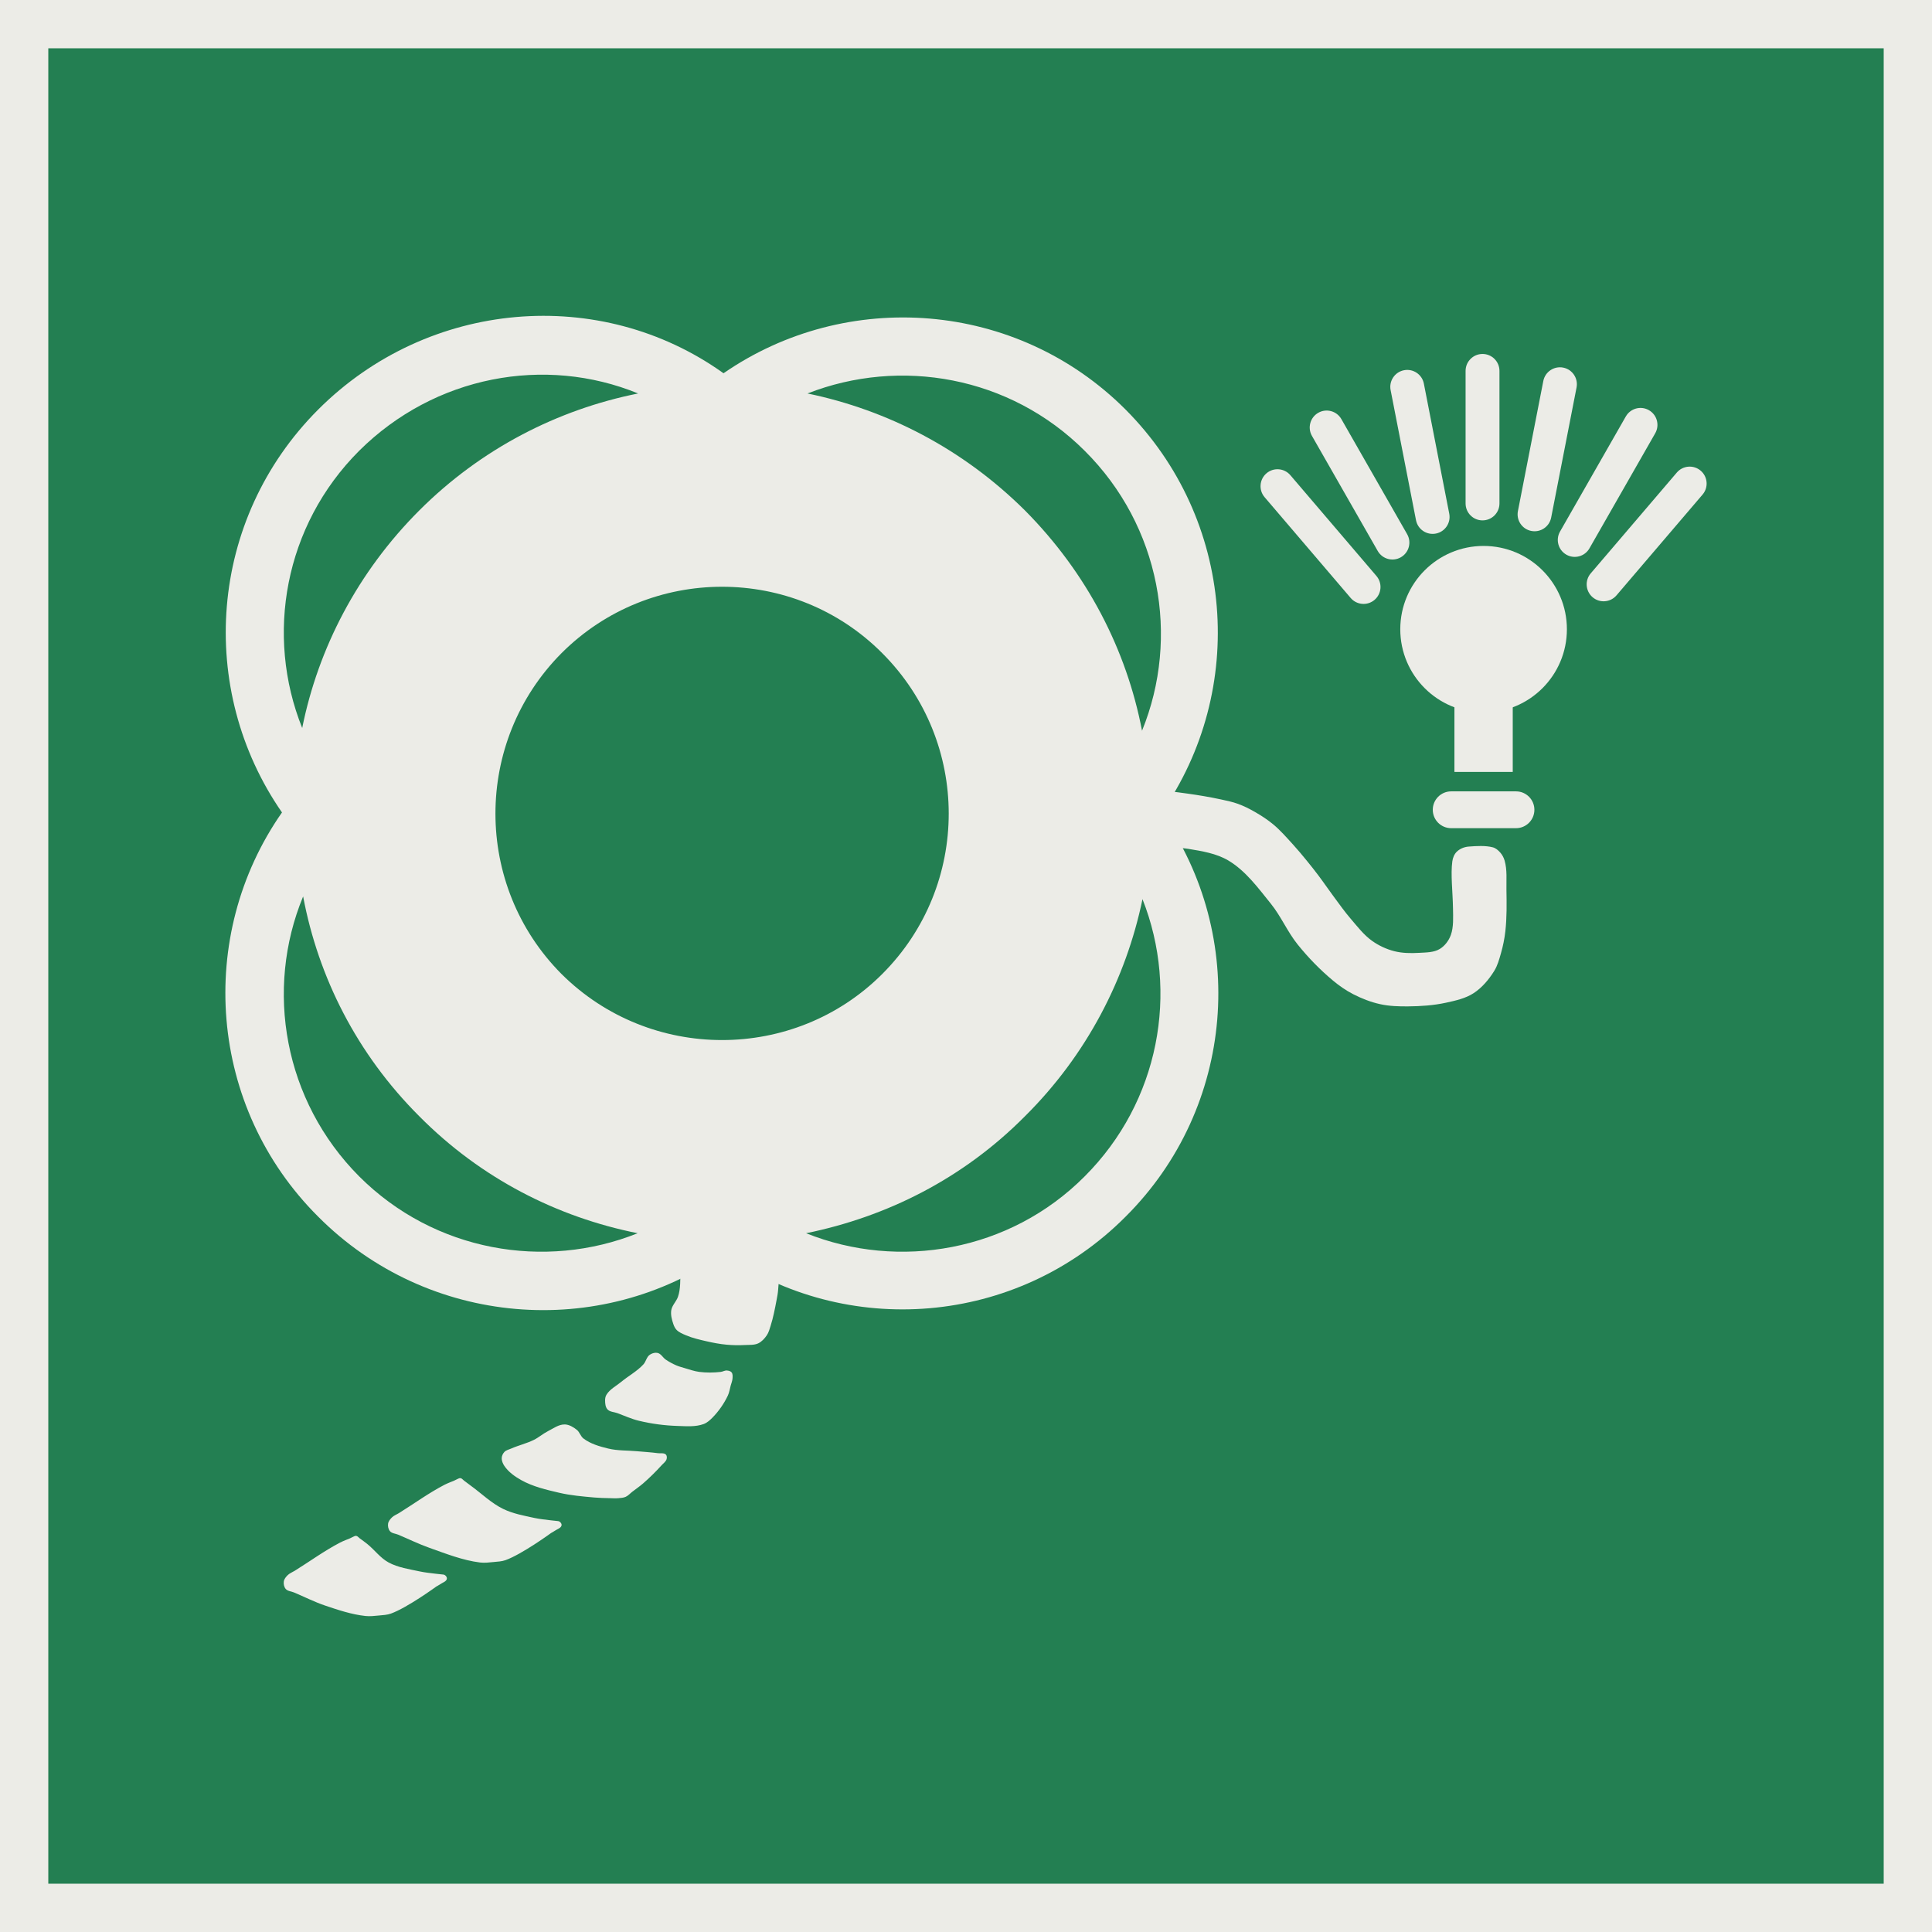
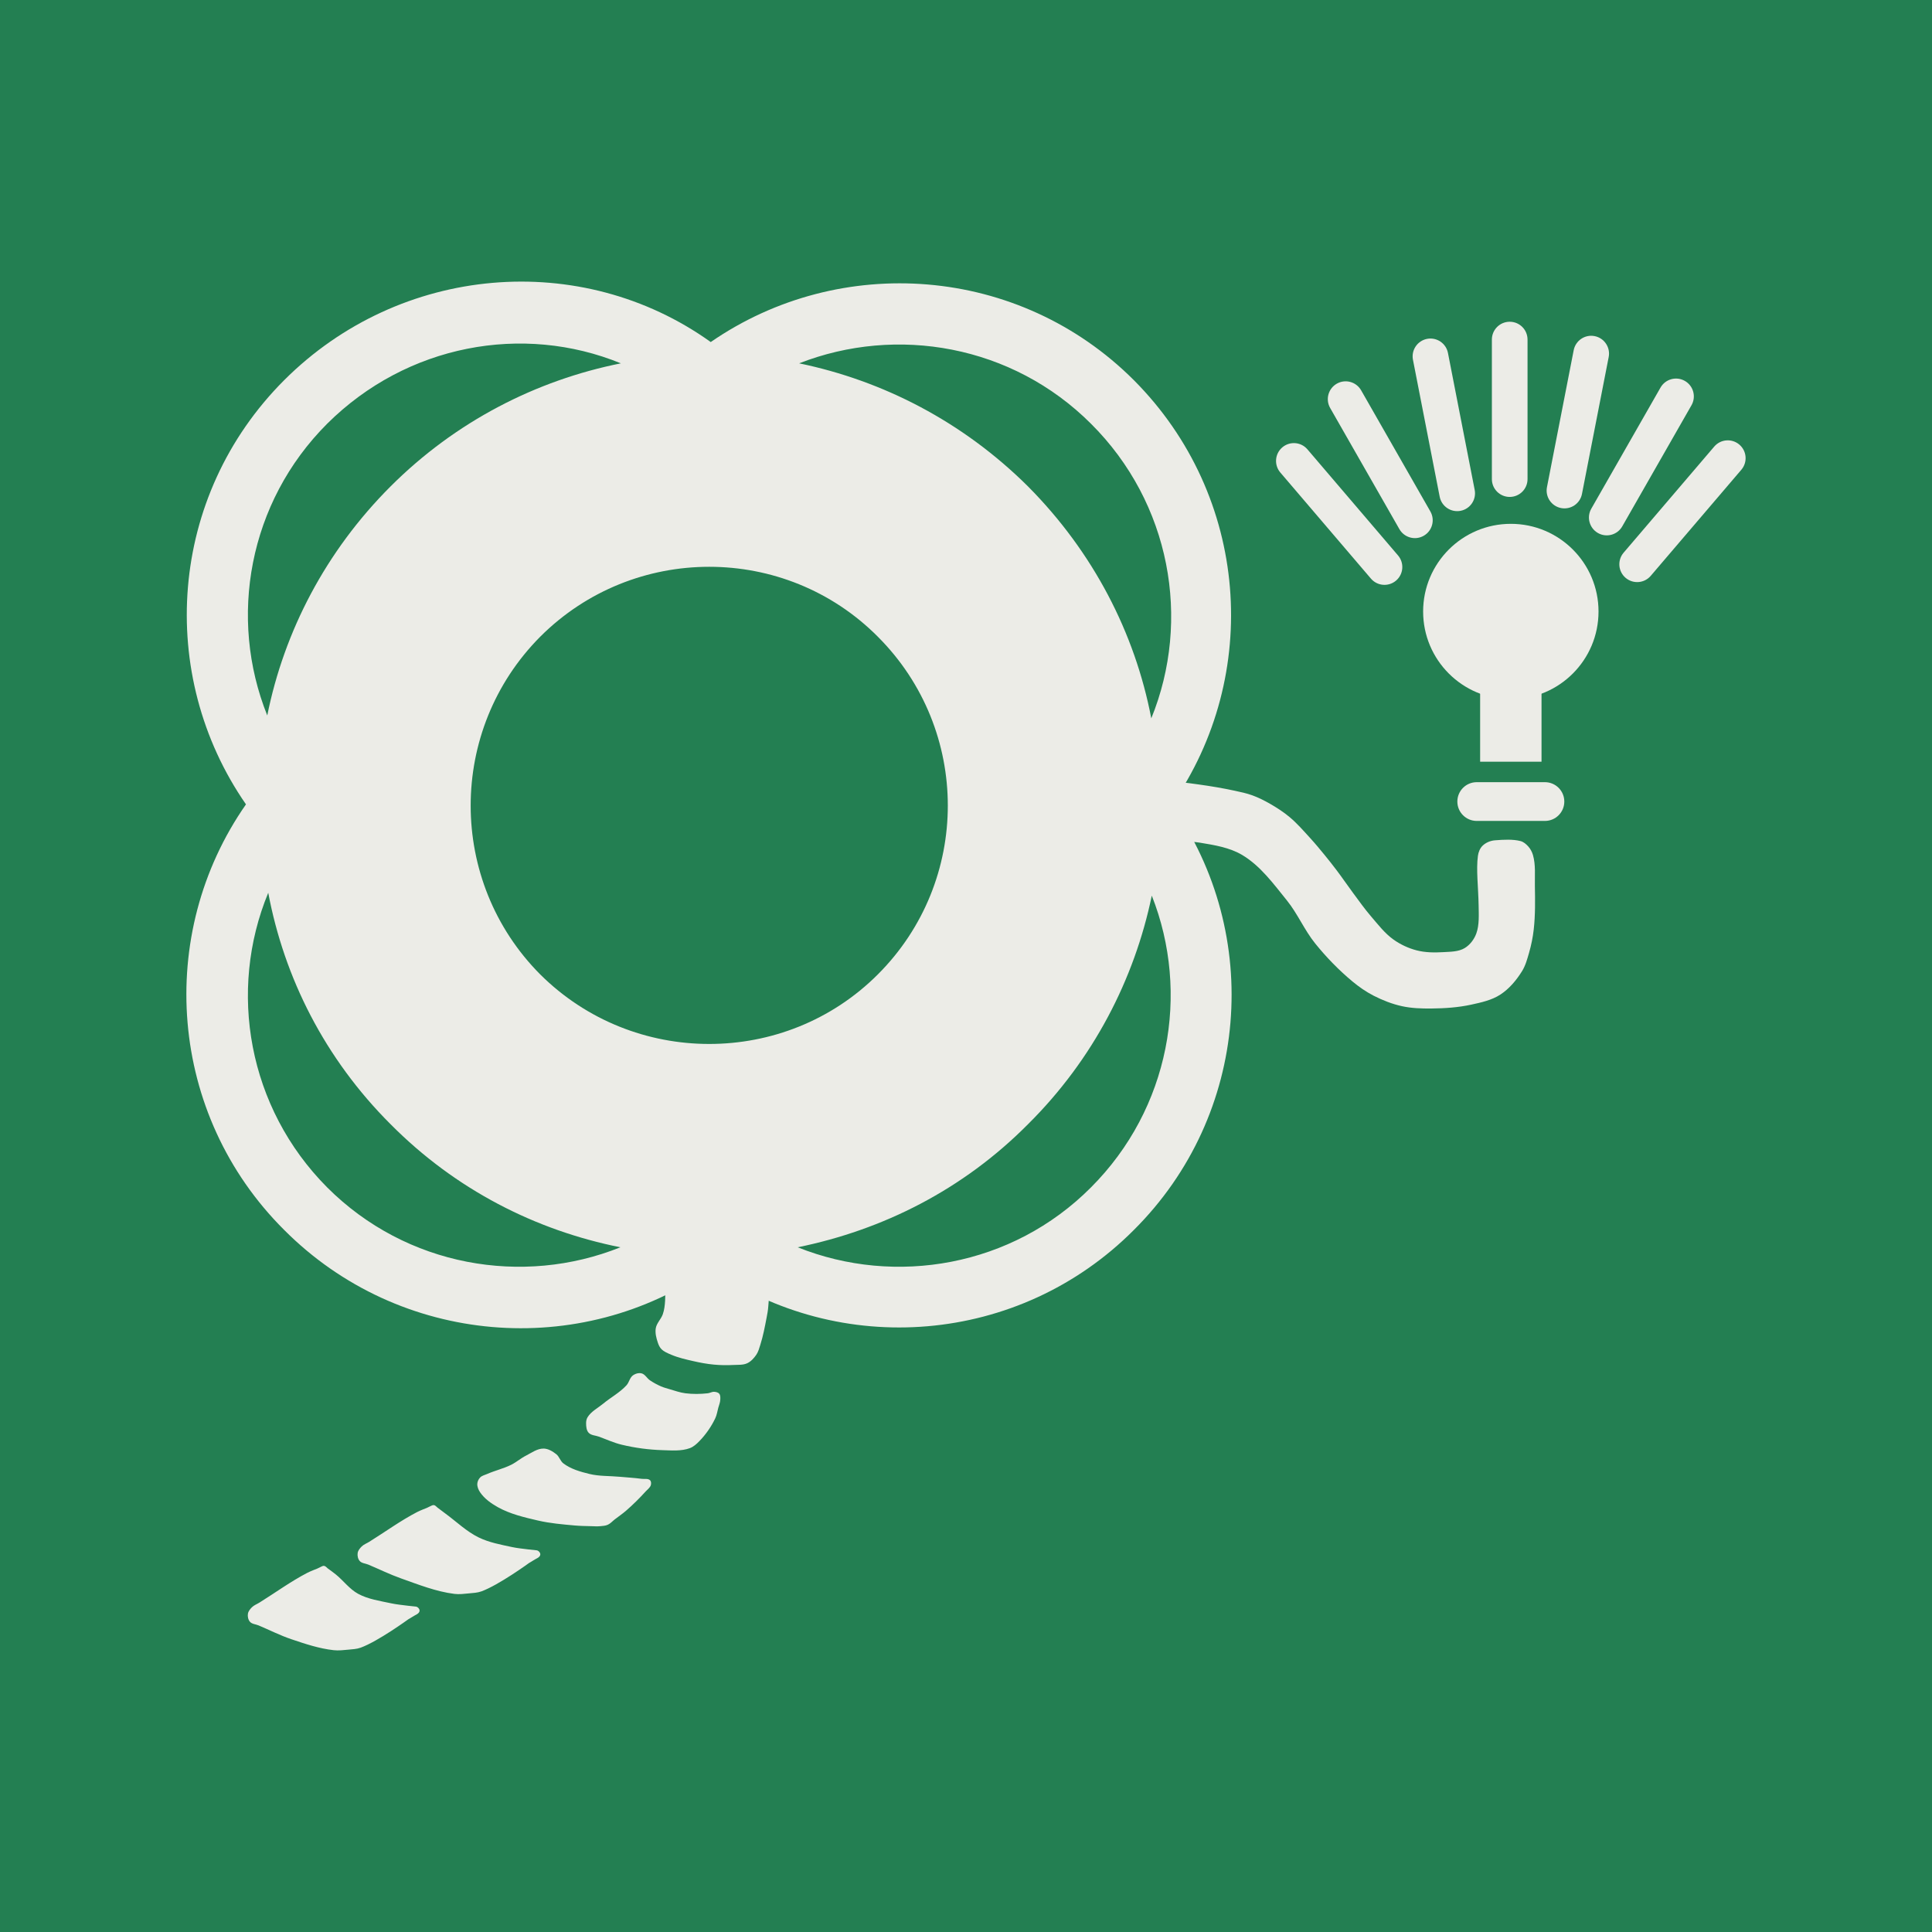
- <svg xmlns="http://www.w3.org/2000/svg" height="400" viewBox="0 0 200 200" width="400">
-   <path d="m0 0h200v200h-200z" fill="#ecece7" />
-   <path d="m5 5h190v190h-190z" fill="#237f52" />
-   <g fill="#ecece7" transform="translate(0 -15.84056)">
-     <g transform="matrix(.4312182 0 0 .4312182 250.0528 41.20047)">
-       <rect height="39.952" ry="4.066" width="8.132" x="-228.042" y="26.163" />
-       <rect height="39.952" ry="4.066" transform="matrix(.9814819 -.191555 .191555 .9814819 0 0)" width="8.132" x="-248.157" y="-17.003" />
-       <rect height="39.952" ry="4.066" transform="matrix(.8681981 -.4962177 .4962177 .8681981 0 0)" width="8.132" x="-252.749" y="-95.732" />
-       <rect height="39.952" ry="4.066" transform="matrix(.7604372 -.6494115 .6494115 .7604372 0 0)" width="8.132" x="-249.421" y="-137.451" />
-       <rect height="39.952" ry="4.066" transform="matrix(-.9814819 -.191555 -.191555 .9814819 0 0)" width="8.132" x="191.119" y="68.089" />
-       <rect height="39.952" ry="4.066" transform="matrix(-.8681981 -.4962177 -.4962177 .8681981 0 0)" width="8.132" x="136.031" y="125.75" />
-       <rect height="39.952" ry="4.066" transform="matrix(-.7604372 -.6494115 -.6494115 .7604372 0 0)" width="8.132" x="91.239" y="152.644" />
-       <rect height="8.839" ry="4.419" width="24.393" x="-235.917" y="131.168" />
-       <circle cx="-223.721" cy="92.25" r="20" />
-       <path d="m-230.721 106.25h14v20.25h-14z" />
-       <path d="m-445.078 97.992c21.259-21.259 55.852-21.259 76.999 0 21.277 21.277 21.277 55.759 0 77.018-21.147 21.147-55.741 21.147-76.999 0-21.147-21.259-21.147-55.741 0-77.018m18.283 139.25c-22.244 8.927-48.803 4.408-66.863-13.652-18.078-18.171-22.691-44.842-13.447-67.198 3.645 19.38 12.889 37.793 27.88 52.765 14.86 14.991 33.162 24.234 52.43 28.084m.112-201.593c-19.268 3.85-37.681 13.224-52.542 28.084-14.768 14.767-24.253 33.05-28.103 52.226-8.927-22.244-4.296-48.58 13.67-66.547 18.171-18.059 44.619-22.914 66.975-13.763zm121.079 121.395c8.816 22.263 4.073 48.599-13.875 66.547-17.966 18.059-44.619 22.579-66.881 13.652 19.399-3.962 37.681-13.094 52.542-28.084 14.879-14.768 24.253-33.05 28.215-52.114m-100.583-126.249c29.516-20.384 70.285-17.52 96.51 8.704 26.336 26.448 29.182 67.309 8.593 96.844 20.812 29.516 17.836 70.62-8.593 96.937-26.224 26.336-67.105 29.312-96.51 8.816-29.647 20.831-70.955 17.632-97.291-8.816-26.429-26.317-29.405-67.421-8.704-97.049-20.477-29.535-17.725-70.285 8.704-96.733 26.448-26.448 67.756-29.851 97.291-8.704zm20.161 4.854c22.244-8.704 48.58-4.185 66.547 13.763 18.171 18.078 22.914 44.73 13.763 67.198-3.738-19.492-13.224-37.886-28.103-52.877-14.86-14.768-33.05-24.123-52.207-28.084zm0 0" fill-rule="evenodd" />
-       <path d="m-307.415 144.427c4.071 1.209 8.537-.156 12.728.53 3.331.546 6.825 1.097 9.723 2.828 4.149 2.479 7.128 6.581 10.165 10.341 2.459 3.045 3.996 6.764 6.452 9.811 2.537 3.147 5.378 6.077 8.485 8.662 1.501 1.249 3.123 2.38 4.861 3.27 2.041 1.045 4.213 1.894 6.452 2.386 2.194.483 4.471.551 6.718.53 3.049-.027 6.125-.233 9.104-.884 2.285-.5 4.672-1.018 6.629-2.298 2.031-1.328 3.662-3.284 4.941-5.346.789-1.273 1.185-2.76 1.6-4.2.499-1.732.86-3.512 1.061-5.303.37-3.298.321-6.634.261-9.951-.042-2.344.212-4.767-.438-7.019-.205-.709-.568-1.394-1.061-1.945-.48-.536-1.072-1.056-1.768-1.237-1.753-.457-3.892-.327-5.834-.177-1.026.08-2.094.517-2.828 1.237-.603.591-.946 1.462-1.061 2.298-.431 3.153.091 7.19.16 11.289.036 2.161.173 4.474-.514 6.389-.481 1.343-1.432 2.619-2.652 3.359-1.434.869-3.268.835-4.941.936-2.007.12-4.072.096-6.019-.405-1.889-.486-3.715-1.342-5.303-2.475-2.002-1.428-3.522-3.441-5.127-5.303-1.454-1.687-2.735-3.517-4.066-5.303-1.261-1.692-2.441-3.443-3.712-5.127-.904-1.197-1.833-2.375-2.784-3.536-1.08-1.318-2.165-2.632-3.315-3.889-1.505-1.645-2.974-3.344-4.685-4.773-1.367-1.142-2.875-2.117-4.419-3.005-1.303-.749-2.655-1.429-4.066-1.945-1.315-.481-2.697-.764-4.066-1.061-2.689-.583-5.407-1.036-8.132-1.414-2.817-.391-5.644-.778-8.485-.884-2.003-.074-4.402-1.019-6.01.177-.748.556-.571 1.774-.884 2.652-.89 2.494-3.7 4.924-2.828 7.425.722 2.071 3.555 2.734 5.657 3.359z" />
+ <svg xmlns="http://www.w3.org/2000/svg" height="380" viewBox="0 0 190 190" width="380" version="1.1" id="svg12">
+   <defs id="defs12" />
+   <path d="M 0,0 H 190 V 190 H 0 Z" fill="#237f52" id="path2" />
+   <g fill="#ecece7" transform="translate(-5,-20.84056)" id="g12">
+     <g transform="matrix(0.4312182,0,0,0.4312182,250.0528,41.20047)" id="g11">
+       <rect height="39.952" ry="4.066" width="8.132" x="-228.042" y="26.163" id="rect2" />
+       <rect height="39.952" ry="4.066" transform="rotate(-11.04355)" width="8.132" x="-248.157" y="-17.003" id="rect3" />
+       <rect height="39.952" ry="4.066" transform="rotate(-29.75008)" width="8.132" x="-252.749" y="-95.732" id="rect4" />
+       <rect height="39.952" ry="4.066" transform="rotate(-40.49725)" width="8.132" x="-249.421" y="-137.451" id="rect5" />
+       <rect height="39.952" ry="4.066" transform="matrix(-0.9814819,-0.191555,-0.191555,0.9814819,0,0)" width="8.132" x="191.119" y="68.089" id="rect6" />
+       <rect height="39.952" ry="4.066" transform="matrix(-0.8681981,-0.4962177,-0.4962177,0.8681981,0,0)" width="8.132" x="136.031" y="125.75" id="rect7" />
+       <rect height="39.952" ry="4.066" transform="matrix(-0.7604372,-0.6494115,-0.6494115,0.7604372,0,0)" width="8.132" x="91.239" y="152.644" id="rect8" />
+       <rect height="8.839" ry="4.419" width="24.393" x="-235.917" y="131.168" id="rect9" />
+       <circle cx="-223.721" cy="92.25" r="20" id="circle9" />
+       <path d="m -230.721,106.25 h 14 v 20.25 h -14 z" id="path9" />
+       <path d="m -445.078,97.992 c 21.259,-21.259 55.852,-21.259 76.999,0 21.277,21.277 21.277,55.759 0,77.018 -21.147,21.147 -55.741,21.147 -76.999,0 -21.147,-21.259 -21.147,-55.741 0,-77.018 m 18.283,139.25 c -22.244,8.927 -48.803,4.408 -66.863,-13.652 -18.078,-18.171 -22.691,-44.842 -13.447,-67.198 3.645,19.38 12.889,37.793 27.88,52.765 14.86,14.991 33.162,24.234 52.43,28.084 m 0.112,-201.593 c -19.268,3.85 -37.681,13.224 -52.542,28.084 -14.768,14.767 -24.253,33.05 -28.103,52.226 -8.927,-22.244 -4.296,-48.58 13.67,-66.547 18.171,-18.059 44.619,-22.914 66.975,-13.763 z m 121.079,121.395 c 8.816,22.263 4.073,48.599 -13.875,66.547 -17.966,18.059 -44.619,22.579 -66.881,13.652 19.399,-3.962 37.681,-13.094 52.542,-28.084 14.879,-14.768 24.253,-33.05 28.215,-52.114 M -406.188,30.794 c 29.516,-20.384 70.285,-17.52 96.51,8.704 26.336,26.448 29.182,67.309 8.593,96.844 20.812,29.516 17.836,70.62 -8.593,96.937 -26.224,26.336 -67.105,29.312 -96.51,8.816 -29.647,20.831 -70.955,17.632 -97.291,-8.816 -26.429,-26.317 -29.405,-67.421 -8.704,-97.049 -20.477,-29.535 -17.725,-70.285 8.704,-96.733 26.448,-26.448 67.756,-29.851 97.291,-8.704 z m 20.161,4.854 c 22.244,-8.704 48.58,-4.185 66.547,13.763 18.171,18.078 22.914,44.73 13.763,67.198 -3.738,-19.492 -13.224,-37.886 -28.103,-52.877 -14.86,-14.768 -33.05,-24.123 -52.207,-28.084 z m 0,0" fill-rule="evenodd" id="path10" />
+       <path d="m -307.415,144.427 c 4.071,1.209 8.537,-0.156 12.728,0.53 3.331,0.546 6.825,1.097 9.723,2.828 4.149,2.479 7.128,6.581 10.165,10.341 2.459,3.045 3.996,6.764 6.452,9.811 2.537,3.147 5.378,6.077 8.485,8.662 1.501,1.249 3.123,2.38 4.861,3.27 2.041,1.045 4.213,1.894 6.452,2.386 2.194,0.483 4.471,0.551 6.718,0.53 3.049,-0.027 6.125,-0.233 9.104,-0.884 2.285,-0.5 4.672,-1.018 6.629,-2.298 2.031,-1.328 3.662,-3.284 4.941,-5.346 0.789,-1.273 1.185,-2.76 1.6,-4.2 0.499,-1.732 0.86,-3.512 1.061,-5.303 0.37,-3.298 0.321,-6.634 0.261,-9.951 -0.042,-2.344 0.212,-4.767 -0.438,-7.019 -0.205,-0.709 -0.568,-1.394 -1.061,-1.945 -0.48,-0.536 -1.072,-1.056 -1.768,-1.237 -1.753,-0.457 -3.892,-0.327 -5.834,-0.177 -1.026,0.08 -2.094,0.517 -2.828,1.237 -0.603,0.591 -0.946,1.462 -1.061,2.298 -0.431,3.153 0.091,7.19 0.16,11.289 0.036,2.161 0.173,4.474 -0.514,6.389 -0.481,1.343 -1.432,2.619 -2.652,3.359 -1.434,0.869 -3.268,0.835 -4.941,0.936 -2.007,0.12 -4.072,0.096 -6.019,-0.405 -1.889,-0.486 -3.715,-1.342 -5.303,-2.475 -2.002,-1.428 -3.522,-3.441 -5.127,-5.303 -1.454,-1.687 -2.735,-3.517 -4.066,-5.303 -1.261,-1.692 -2.441,-3.443 -3.712,-5.127 -0.904,-1.197 -1.833,-2.375 -2.784,-3.536 -1.08,-1.318 -2.165,-2.632 -3.315,-3.889 -1.505,-1.645 -2.974,-3.344 -4.685,-4.773 -1.367,-1.142 -2.875,-2.117 -4.419,-3.005 -1.303,-0.749 -2.655,-1.429 -4.066,-1.945 -1.315,-0.481 -2.697,-0.764 -4.066,-1.061 -2.689,-0.583 -5.407,-1.036 -8.132,-1.414 -2.817,-0.391 -5.644,-0.778 -8.485,-0.884 -2.003,-0.074 -4.402,-1.019 -6.01,0.177 -0.748,0.556 -0.571,1.774 -0.884,2.652 -0.89,2.494 -3.7,4.924 -2.828,7.425 0.722,2.071 3.555,2.734 5.657,3.359 z" id="path11" />
    </g>
-     <path d="m76.17 143.855c-1.731.001-3.93.211-4.945 1.164-1.256 1.18-.477 3.436-1.041 5.064-.169.489-.612.877-.694 1.387-.076.473.054.968.208 1.422.076.226.18.455.347.624.262.265.628.409.971.555.687.291 1.423.458 2.151.624.674.155 1.358.283 2.047.347.633.059 1.273.069 1.908.035.46-.025.954.023 1.37-.173.366-.173.656-.498.885-.832.2-.293.292-.65.399-.989.27-.855.439-1.739.607-2.619.073-.379.147-.76.173-1.145.048-.715.165-1.462-.035-2.151-.346-1.196-1.942-3.191-1.942-3.191s-1.063-.125-2.409-.124zm-8.301 12.023c-.219.007-.443.093-.618.217-.319.224-.377.692-.64.98-.66.722-1.551 1.193-2.305 1.817-.518.429-1.171.751-1.522 1.325-.106.172-.147.385-.145.588.002.321.03.693.245.932.246.273.685.265 1.03.392.733.27 1.448.601 2.207.785 1.315.318 2.671.499 4.024.54.901.027 1.851.115 2.697-.197.362-.134.663-.409.932-.685.639-.657 1.177-1.429 1.57-2.257.153-.323.202-.685.295-1.03.07-.26.184-.515.195-.785.009-.199.027-.435-.098-.59-.11-.137-.314-.182-.49-.195-.218-.018-.421.121-.637.145-.731.083-1.479.093-2.209 0-.519-.066-1.017-.245-1.52-.392-.295-.087-.596-.166-.878-.288-.378-.164-.743-.363-1.084-.594-.298-.202-.484-.606-.835-.687-.07-.015-.142-.022-.215-.02zm-9.409 7.421c-.623-.011-1.178.413-1.734.694-.51.257-.945.648-1.457.902-.754.374-1.588.563-2.359.902-.237.104-.515.16-.694.347-.157.165-.266.397-.277.624-.013.292.113.591.277.832.424.624 1.075 1.088 1.734 1.457 1.212.679 2.601 1.004 3.954 1.318 1.182.274 2.399.378 3.607.486.53.047 1.063.058 1.596.069.307.007.614.03.919.002.252-.023.515-.037.746-.141.263-.118.456-.351.685-.527.372-.287.764-.552 1.119-.861.679-.591 1.321-1.225 1.925-1.893.181-.2.438-.369.507-.629.04-.15.035-.351-.074-.462-.196-.199-.549-.108-.826-.145-.716-.096-1.438-.135-2.157-.202-.994-.093-2.013-.041-2.983-.277-.897-.218-1.832-.482-2.567-1.041-.302-.23-.396-.667-.694-.902-.358-.282-.793-.546-1.249-.555zm-10.833 5.556c-.125.007-.246.091-.364.139-.095.039-.277.135-.277.135s-.661.254-.973.416c-1.639.853-3.139 1.951-4.709 2.927-.246.153-.533.253-.737.457-.176.177-.354.391-.392.637-.041.267.022.58.197.785.201.234.568.24.852.36 1.073.452 2.122.968 3.219 1.357 1.717.608 3.441 1.297 5.249 1.522.471.059.95-.004 1.422-.05.412-.04.838-.056 1.227-.197 1.716-.623 4.704-2.803 4.704-2.803s.271-.149.397-.238c.246-.176.674-.285.694-.587.013-.183-.185-.396-.369-.412-.261-.023-.528-.051-.791-.085-.549-.07-1.103-.122-1.643-.238-1.098-.237-2.226-.443-3.237-.932-1.213-.587-2.199-1.558-3.287-2.354-.263-.192-.52-.395-.783-.588-.114-.084-.207-.225-.347-.247-.018-.002-.034-.002-.052-.002zm-10.796 5.975c-.125.007-.243.093-.362.141-.095.039-.277.135-.277.135s-.661.251-.973.414c-1.639.853-3.139 1.951-4.709 2.927-.246.153-.533.255-.737.46-.176.177-.354.391-.392.637-.041.267.022.58.197.785.201.234.568.24.852.36 1.073.452 2.116.984 3.219 1.357 1.36.46 2.742.923 4.169 1.08.472.052.95-.004 1.422-.05.412-.04.838-.056 1.227-.197 1.716-.623 4.704-2.803 4.704-2.803s.271-.147.397-.236c.246-.176.674-.287.694-.59.013-.183-.185-.396-.369-.412-.261-.023-.528-.051-.791-.085-.549-.07-1.103-.122-1.643-.238-1.098-.237-2.25-.397-3.237-.932-.856-.464-1.449-1.303-2.207-1.914-.254-.204-.52-.393-.783-.585-.114-.084-.207-.225-.347-.247-.018-.002-.036-.004-.054-.004z" />
+     <path d="m 76.17,143.855 c -1.731,10e-4 -3.93,0.211 -4.945,1.164 -1.256,1.18 -0.477,3.436 -1.041,5.064 -0.169,0.489 -0.612,0.877 -0.694,1.387 -0.076,0.473 0.054,0.968 0.208,1.422 0.076,0.226 0.18,0.455 0.347,0.624 0.262,0.265 0.628,0.409 0.971,0.555 0.687,0.291 1.423,0.458 2.151,0.624 0.674,0.155 1.358,0.283 2.047,0.347 0.633,0.059 1.273,0.069 1.908,0.035 0.46,-0.025 0.954,0.023 1.37,-0.173 0.366,-0.173 0.656,-0.498 0.885,-0.832 0.2,-0.293 0.292,-0.65 0.399,-0.989 0.27,-0.855 0.439,-1.739 0.607,-2.619 0.073,-0.379 0.147,-0.76 0.173,-1.145 0.048,-0.715 0.165,-1.462 -0.035,-2.151 -0.346,-1.196 -1.942,-3.191 -1.942,-3.191 0,0 -1.063,-0.125 -2.409,-0.124 z m -8.301,12.023 c -0.219,0.007 -0.443,0.093 -0.618,0.217 -0.319,0.224 -0.377,0.692 -0.64,0.98 -0.66,0.722 -1.551,1.193 -2.305,1.817 -0.518,0.429 -1.171,0.751 -1.522,1.325 -0.106,0.172 -0.147,0.385 -0.145,0.588 0.002,0.321 0.03,0.693 0.245,0.932 0.246,0.273 0.685,0.265 1.03,0.392 0.733,0.27 1.448,0.601 2.207,0.785 1.315,0.318 2.671,0.499 4.024,0.54 0.901,0.027 1.851,0.115 2.697,-0.197 0.362,-0.134 0.663,-0.409 0.932,-0.685 0.639,-0.657 1.177,-1.429 1.57,-2.257 0.153,-0.323 0.202,-0.685 0.295,-1.03 0.07,-0.26 0.184,-0.515 0.195,-0.785 0.009,-0.199 0.027,-0.435 -0.098,-0.59 -0.11,-0.137 -0.314,-0.182 -0.49,-0.195 -0.218,-0.018 -0.421,0.121 -0.637,0.145 -0.731,0.083 -1.479,0.093 -2.209,0 -0.519,-0.066 -1.017,-0.245 -1.52,-0.392 -0.295,-0.087 -0.596,-0.166 -0.878,-0.288 -0.378,-0.164 -0.743,-0.363 -1.084,-0.594 -0.298,-0.202 -0.484,-0.606 -0.835,-0.687 -0.07,-0.015 -0.142,-0.022 -0.215,-0.02 z m -9.409,7.421 c -0.623,-0.011 -1.178,0.413 -1.734,0.694 -0.51,0.257 -0.945,0.648 -1.457,0.902 -0.754,0.374 -1.588,0.563 -2.359,0.902 -0.237,0.104 -0.515,0.16 -0.694,0.347 -0.157,0.165 -0.266,0.397 -0.277,0.624 -0.013,0.292 0.113,0.591 0.277,0.832 0.424,0.624 1.075,1.088 1.734,1.457 1.212,0.679 2.601,1.004 3.954,1.318 1.182,0.274 2.399,0.378 3.607,0.486 0.53,0.047 1.063,0.058 1.596,0.069 0.307,0.007 0.614,0.03 0.919,0.002 0.252,-0.023 0.515,-0.037 0.746,-0.141 0.263,-0.118 0.456,-0.351 0.685,-0.527 0.372,-0.287 0.764,-0.552 1.119,-0.861 0.679,-0.591 1.321,-1.225 1.925,-1.893 0.181,-0.2 0.438,-0.369 0.507,-0.629 0.04,-0.15 0.035,-0.351 -0.074,-0.462 -0.196,-0.199 -0.549,-0.108 -0.826,-0.145 -0.716,-0.096 -1.438,-0.135 -2.157,-0.202 -0.994,-0.093 -2.013,-0.041 -2.983,-0.277 -0.897,-0.218 -1.832,-0.482 -2.567,-1.041 -0.302,-0.23 -0.396,-0.667 -0.694,-0.902 -0.358,-0.282 -0.793,-0.546 -1.249,-0.555 z m -10.833,5.556 c -0.125,0.007 -0.246,0.091 -0.364,0.139 -0.095,0.039 -0.277,0.135 -0.277,0.135 0,0 -0.661,0.254 -0.973,0.416 -1.639,0.853 -3.139,1.951 -4.709,2.927 -0.246,0.153 -0.533,0.253 -0.737,0.457 -0.176,0.177 -0.354,0.391 -0.392,0.637 -0.041,0.267 0.022,0.58 0.197,0.785 0.201,0.234 0.568,0.24 0.852,0.36 1.073,0.452 2.122,0.968 3.219,1.357 1.717,0.608 3.441,1.297 5.249,1.522 0.471,0.059 0.95,-0.004 1.422,-0.05 0.412,-0.04 0.838,-0.056 1.227,-0.197 1.716,-0.623 4.704,-2.803 4.704,-2.803 0,0 0.271,-0.149 0.397,-0.238 0.246,-0.176 0.674,-0.285 0.694,-0.587 0.013,-0.183 -0.185,-0.396 -0.369,-0.412 -0.261,-0.023 -0.528,-0.051 -0.791,-0.085 -0.549,-0.07 -1.103,-0.122 -1.643,-0.238 -1.098,-0.237 -2.226,-0.443 -3.237,-0.932 -1.213,-0.587 -2.199,-1.558 -3.287,-2.354 -0.263,-0.192 -0.52,-0.395 -0.783,-0.588 -0.114,-0.084 -0.207,-0.225 -0.347,-0.247 -0.018,-0.002 -0.034,-0.002 -0.052,-0.002 z m -10.796,5.975 c -0.125,0.007 -0.243,0.093 -0.362,0.141 -0.095,0.039 -0.277,0.135 -0.277,0.135 0,0 -0.661,0.251 -0.973,0.414 -1.639,0.853 -3.139,1.951 -4.709,2.927 -0.246,0.153 -0.533,0.255 -0.737,0.46 -0.176,0.177 -0.354,0.391 -0.392,0.637 -0.041,0.267 0.022,0.58 0.197,0.785 0.201,0.234 0.568,0.24 0.852,0.36 1.073,0.452 2.116,0.984 3.219,1.357 1.36,0.46 2.742,0.923 4.169,1.08 0.472,0.052 0.95,-0.004 1.422,-0.05 0.412,-0.04 0.838,-0.056 1.227,-0.197 1.716,-0.623 4.704,-2.803 4.704,-2.803 0,0 0.271,-0.147 0.397,-0.236 0.246,-0.176 0.674,-0.287 0.694,-0.59 0.013,-0.183 -0.185,-0.396 -0.369,-0.412 -0.261,-0.023 -0.528,-0.051 -0.791,-0.085 -0.549,-0.07 -1.103,-0.122 -1.643,-0.238 -1.098,-0.237 -2.25,-0.397 -3.237,-0.932 -0.856,-0.464 -1.449,-1.303 -2.207,-1.914 -0.254,-0.204 -0.52,-0.393 -0.783,-0.585 -0.114,-0.084 -0.207,-0.225 -0.347,-0.247 -0.018,-0.002 -0.036,-0.004 -0.054,-0.004 z" id="path12" />
  </g>
</svg>
